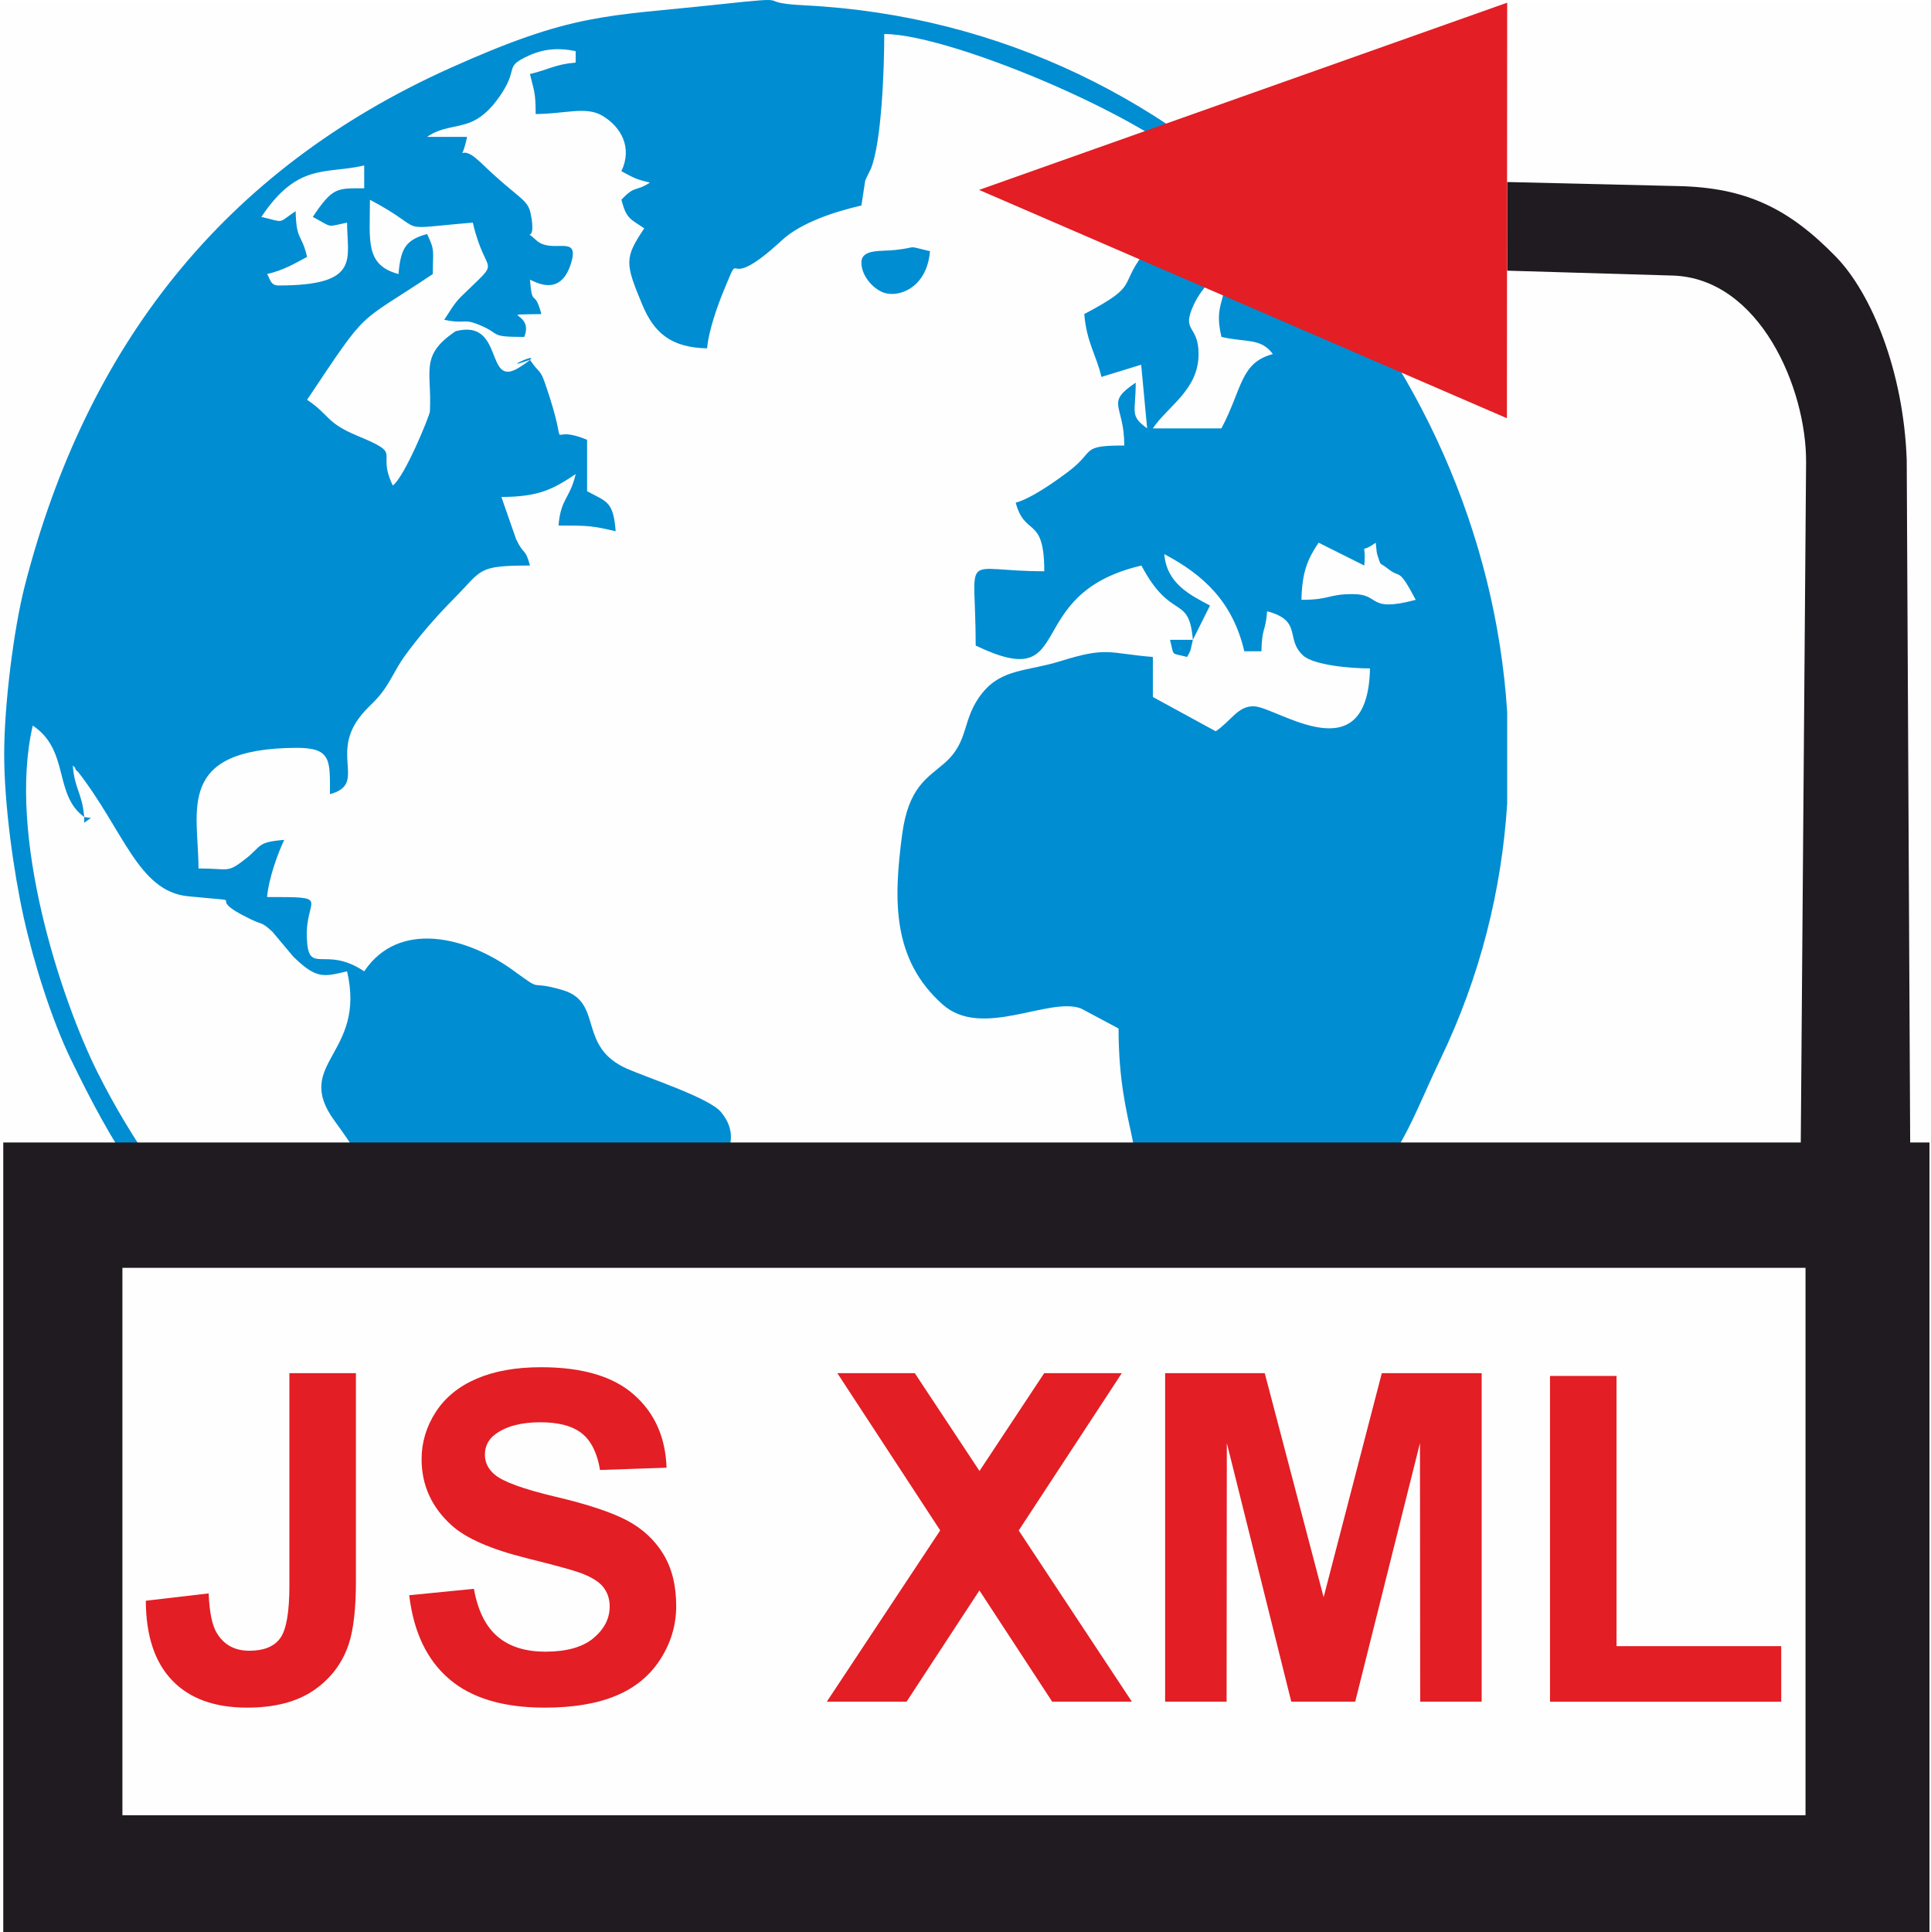
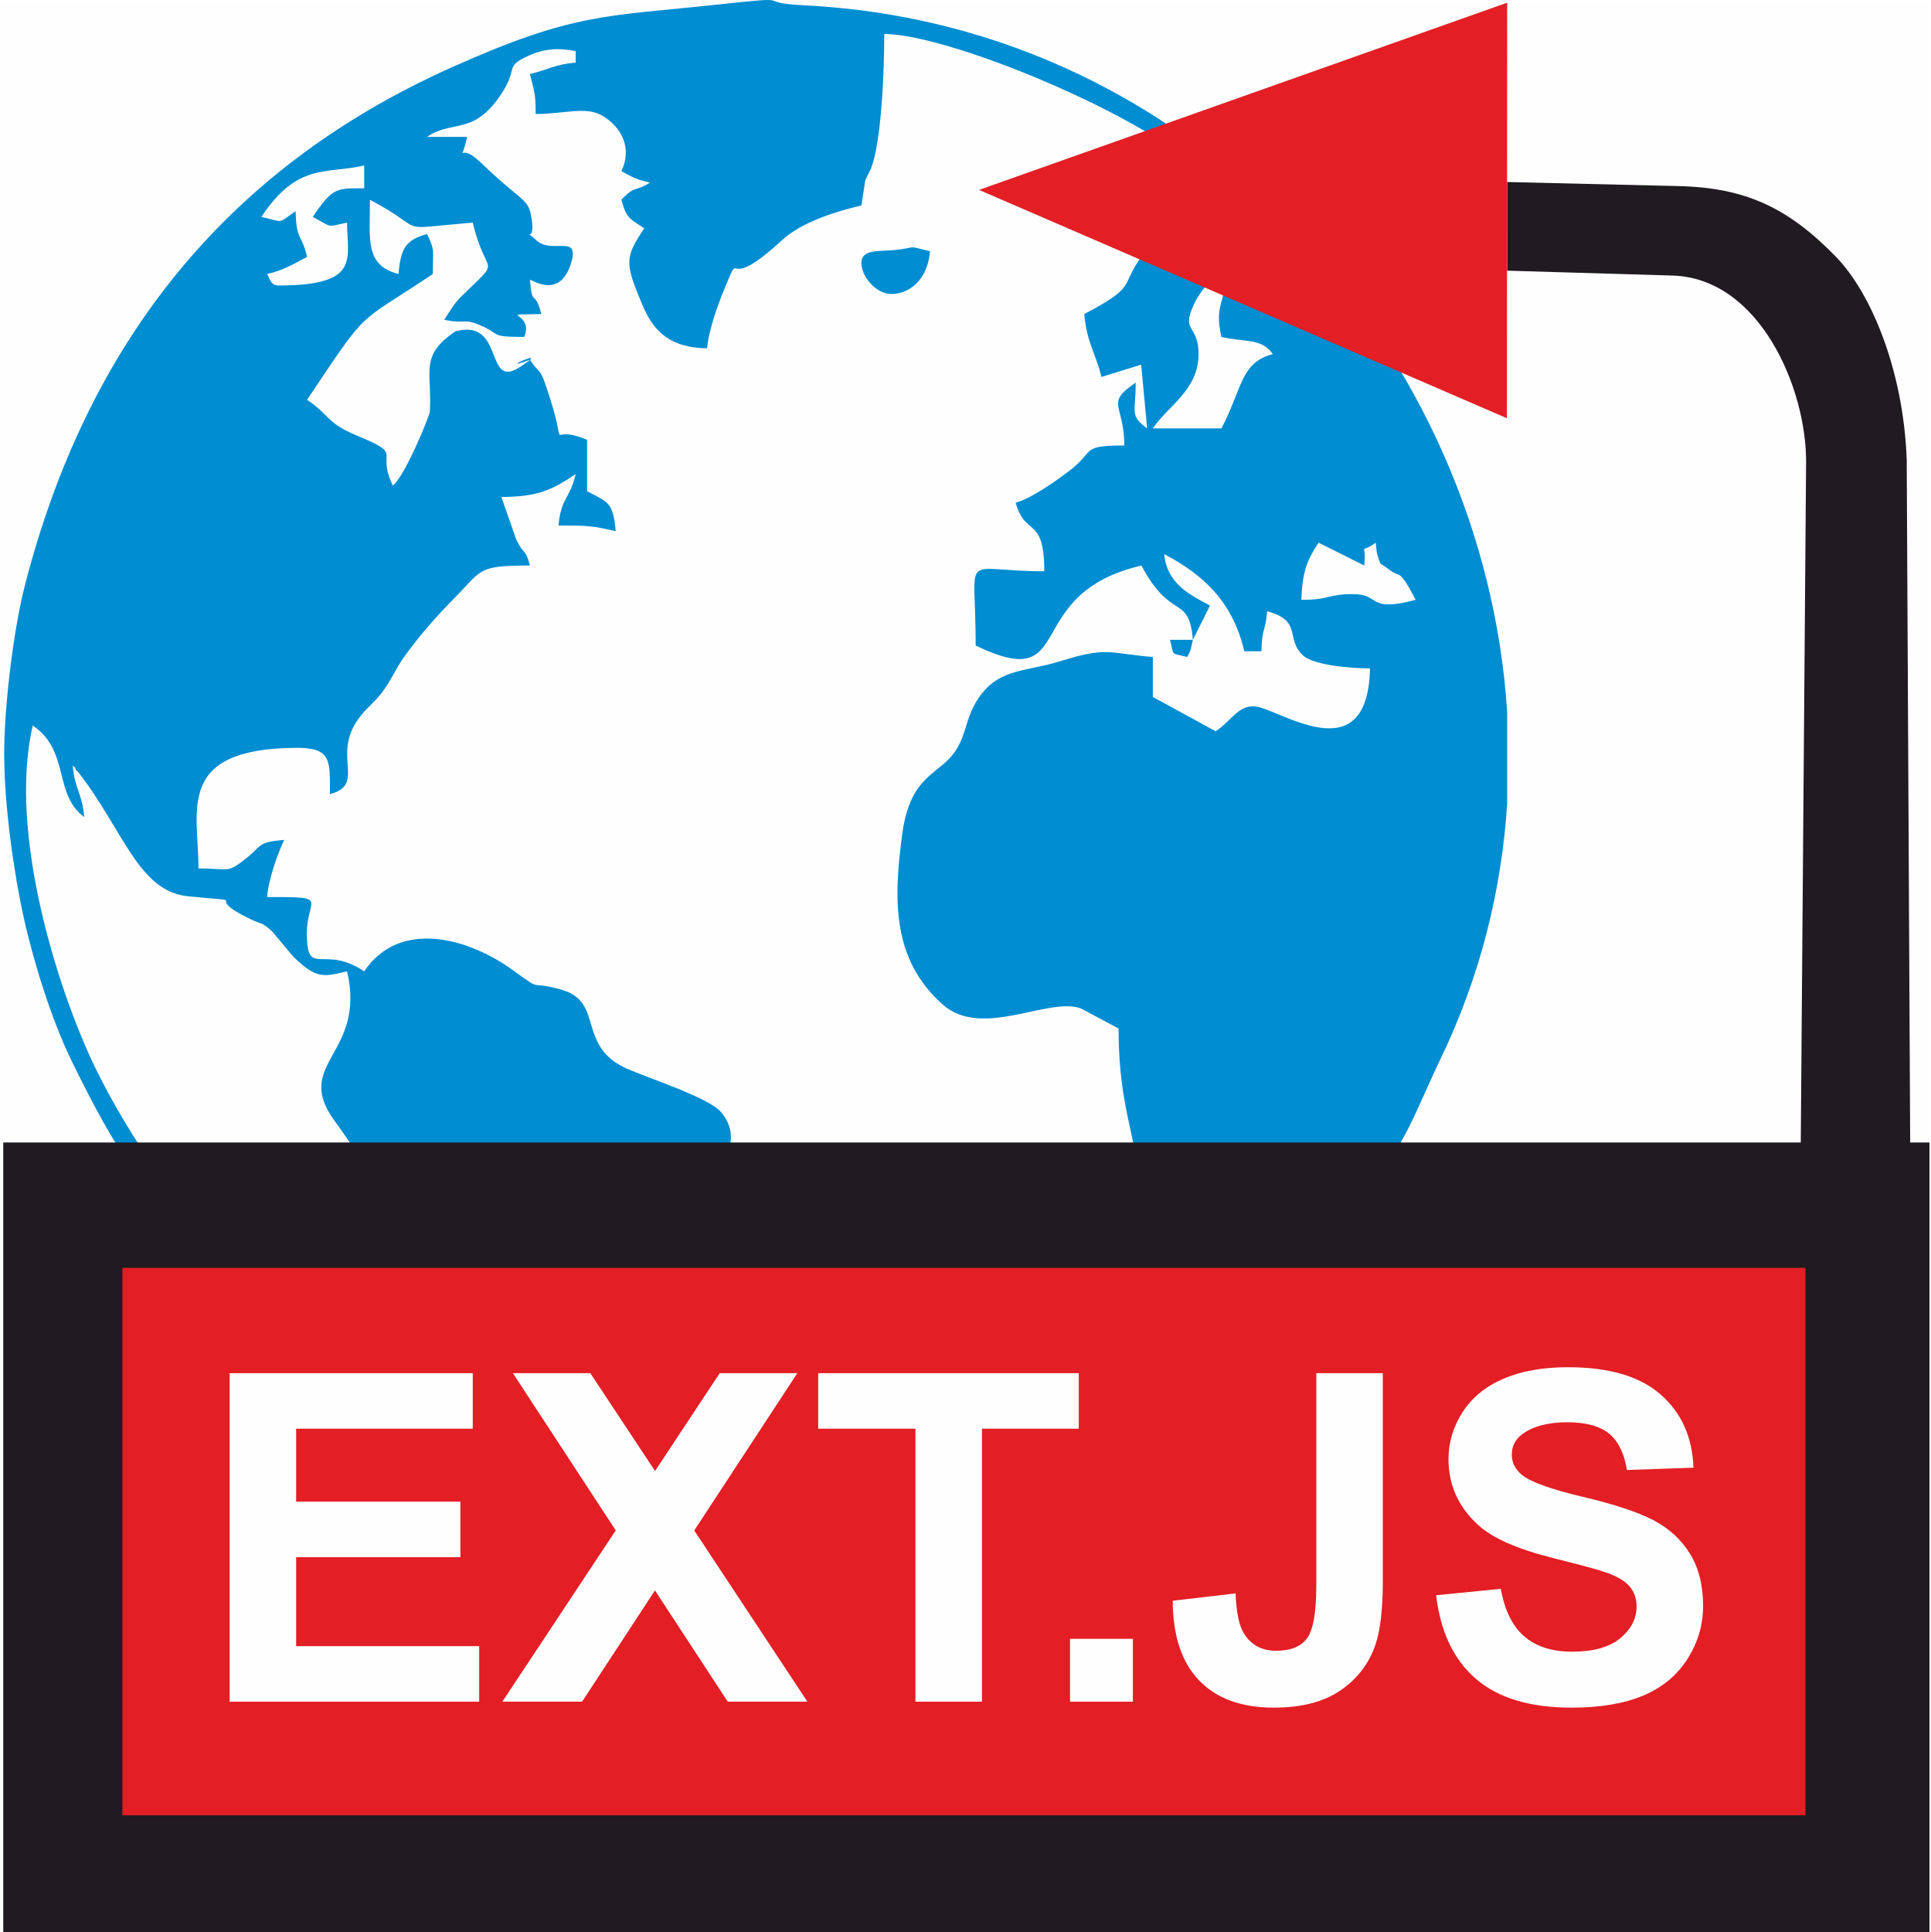
<svg xmlns="http://www.w3.org/2000/svg" xml:space="preserve" width="79.709mm" height="79.763mm" version="1.1" style="shape-rendering:geometricPrecision; text-rendering:geometricPrecision; image-rendering:optimizeQuality; fill-rule:evenodd; clip-rule:evenodd" viewBox="0 0 6757.87 6762.44">
  <defs>
    <style type="text/css">
   
    .str0 {stroke:#1F1B20;stroke-width:6.46;stroke-miterlimit:22.926}
-     .fil2 {fill:none;fill-rule:nonzero}
+     .fil3 {fill:none;fill-rule:nonzero}
    .fil0 {fill:#FEFEFE}
-     .fil6 {fill:#E31E24}
-     .fil3 {fill:#1F1B20}
+     .fil5 {fill:#E31E24}
+     .fil4 {fill:#1F1B20}
    .fil1 {fill:#008DD2}
-     .fil4 {fill:#E31E24;fill-rule:nonzero}
-     .fil5 {fill:#1F1B20;fill-rule:nonzero}
+     .fil6 {fill:#FEFEFE;fill-rule:nonzero}
+     .fil2 {fill:#1F1B20;fill-rule:nonzero}
   
  </style>
  </defs>
  <g id="Layer_x0020_1">
-     <rect class="fil0" y="9.41" width="6751.14" height="6751.14" />
-     <path class="fil1" d="M254.72 2679.68c3.11,3.58 7.86,4.48 9.16,10.84 1.29,6.36 7.35,8.61 9.13,10.89 158.98,203.71 210.79,418.26 384.6,435.62 249.14,24.89 33.99,-9.1 219.68,80.4 42.26,20.36 37.27,7.82 76.27,43.76l73.05 87.12c81.65,79.7 105.79,70.8 188.37,51.57 68.03,291.98 -191.85,320.4 -43.99,523.16 137.3,188.3 85.46,152.94 133.11,227.95 93.96,147.94 210.11,-99.86 211.09,529.24 0.28,170.39 40.63,278.48 -99.48,202.89 -167.24,-90.22 -507.94,-343.61 -625.7,-478.11 -174.4,-199.18 -328.32,-411.12 -448.67,-651.63 -127,-253.83 -316.81,-826.72 -226.65,-1213.73 130.21,87.19 71.88,240.83 180.05,320.09 -7.1,-85.36 -32.91,-94.69 -40.02,-180.05zm5021.34 -188.08l0 322.1c-19.5,302.76 -94.7,605.19 -233.37,892.95 -78.09,162.06 -121.92,296.98 -232.64,427.53l-142.3 177.8c-225.29,290.27 -589.12,535.43 -918.72,701.71 -650.68,328.22 -1555.7,326.55 -2207.53,0.19 -438.85,-219.71 -784.36,-489.15 -1063,-897.53 -89.9,-131.76 -157.32,-257.86 -230.79,-409.38 -66.94,-138.1 -129.64,-337.36 -164.7,-495.47 -34.91,-157.42 -68.35,-395 -68.35,-571.82 0,-173.15 33.71,-439.52 71.87,-588.3 215.51,-840.14 695.33,-1456.03 1488.2,-1812.67 434.79,-195.58 544,-180.23 937.56,-222.8 299.3,-32.37 112.53,-6.82 303.47,2.7 1391.32,69.49 2380.41,1230.43 2460.29,2473zm-320.09 -392.07c-172.46,45.73 -120.06,-20.01 -220.05,-20.01 -88.81,0 -78.39,20.01 -180.05,20.01 2.14,-96.47 20.93,-141.7 60.01,-200.06l160.04 80.03c7.74,-92.91 -21.45,-34.99 40.01,-80.03l3.4 32.19c0.6,2.24 1.53,8.86 2.44,11.32 16.13,43.84 0.55,19.14 39.44,49.54 43.41,33.94 33.24,-9.24 94.76,107.01zm-680.18 -920.25c86.16,20.08 137.97,2.58 180.05,60.02 -114.77,30.65 -106.23,120.55 -180.05,260.07l-240.06 0c52.24,-78.01 160.03,-134.51 160.03,-260.07 0,-105.1 -62.92,-75.18 -16.19,-174 29.44,-62.22 76.5,-100.37 116.22,-146.09 0,141.88 -48.02,139.82 -20,260.07zm-3180.84 -420.1c71.62,37.9 44.9,35.91 120.03,20 0,126.29 49.87,220.06 -240.07,220.06 -29.25,0 -29.34,-24.67 -40.01,-40.02 58.47,-13.62 92.64,-34.94 140.03,-60.01 -19.48,-83.65 -37.66,-54.98 -40.01,-160.05 -65.57,43.91 -35.45,39.71 -120.03,20.02 128.05,-191.22 223.86,-148.32 360.09,-180.05l0 80.02c-95.24,0 -109.7,-5.01 -180.03,100.03zm400.1 -280.08l-39.01 23 39.01 -23zm2680.71 1760.47l60.02 -120.03c-72.13,-38.16 -151.54,-77.86 -160.04,-180.05 138.58,73.33 239.99,168.06 280.08,340.09l60.01 0c1.97,-87.92 13.54,-62.31 20.01,-140.04 125.11,33.41 62.19,95.93 125.55,154.54 37.47,34.65 168.28,45.52 234.55,45.52 -8.28,371.73 -322.74,137.02 -404.89,132.74 -57.16,-2.98 -80.65,50.75 -135.24,87.31l-220.06 -120.03 0 -140.03c-159.03,-13.24 -157.89,-37.06 -325.08,15.01 -113.65,35.39 -201.9,25.46 -270.65,109.45 -75.4,92.12 -44.1,168.36 -133.3,246.79 -59.05,51.92 -126.67,82.56 -148.83,251.29 -30.02,228.57 -35.48,435.74 141.79,593.65 137.64,122.61 371.24,-28.03 484.44,14.05l131.59 70.11c0,367.97 115.1,436.72 32.37,632.53 -72.12,170.67 -54.11,93.61 -34.28,289.51 11.56,114.3 18.93,219.63 41.92,318.3 -520.71,275.52 -1015.16,413.35 -1635.38,335.02 -150.48,-18.99 -425.83,-77.7 -545.2,-134.97 31.29,-134.34 154.44,-154.38 245.1,-235.03 170.24,-151.47 112.65,-147.24 146.94,-213.16 15.07,-28.97 46.31,-47.98 77.6,-62.44 202.64,-93.65 121.76,-91.79 182.27,-297.85 27.82,-94.73 205.66,-209.28 96.69,-339.65 -41.93,-50.17 -258.42,-120.1 -329.13,-151.57 -175.85,-78.25 -80.39,-232.4 -225.05,-275.08 -128.52,-37.91 -60.15,13.25 -171.92,-68.15 -164.71,-119.94 -401.95,-177.73 -522.64,2.5 -139.7,-93.56 -196.23,19.41 -200.98,-119.29 -4.81,-140.19 91.17,-140.79 -139.1,-140.79 5.28,-63.37 37.55,-153.24 60.02,-200.05 -96.47,8.03 -77.66,21.07 -134.38,65.67 -66.88,52.58 -56.49,34.35 -165.7,34.35 0,-202.04 -82.98,-419.59 341.71,-422.2 125.09,-0.77 118.41,44.67 118.41,162.13 127.71,-34.1 6.4,-132.18 98.4,-261.69 29.85,-42.02 54.43,-55.14 84.79,-95.27 29.33,-38.76 47.75,-83.39 76.52,-123.54 49.61,-69.23 112.37,-141.64 175.22,-204.88 99.53,-100.14 78.25,-114.84 265.26,-114.84 -16.99,-63.65 -19.97,-32.47 -48.27,-91.76l-51.76 -148.31c131.36,0 182.26,-27.91 260.08,-80.03 -20.46,87.82 -51.99,83.6 -60.02,180.05 106.11,0 118.14,0.92 200.05,20.01 -8.62,-103.57 -28.35,-102.12 -100.03,-140.03l0 -180.05c-157.74,-65.16 -51.55,80.37 -145.91,-194.18 -19.43,-56.53 -19.69,-34.44 -54.15,-85.9 -136.12,49.28 92.45,-55.79 -36.79,26.49 -123.3,78.47 -49.95,-171.42 -223.27,-126.51 -127.5,85.39 -82.66,139.61 -90.17,280.87 -0.79,14.82 -88.22,228.76 -129.89,259.28 -60.79,-126.71 43.37,-104.59 -125.37,-174.7 -108.72,-45.17 -95.25,-72.17 -174.71,-125.38 220.7,-329.59 165.96,-256.53 440.12,-440.12 0,-84.18 8.41,-80.81 -20,-140.03 -75.43,20.14 -92.68,51.62 -100.03,140.03 -117.97,-31.5 -100.03,-117.37 -100.03,-260.07 215.19,113.87 69.61,104.2 360.09,80.03 46.58,199.91 107.57,113.54 -40.95,259.01 -24.61,24.1 -40.2,52.9 -59.08,81.08 76.58,16.23 64.04,-6.1 122.15,17.69 80.76,33.06 31.37,42.33 157.93,42.33 37.09,-89.78 -108,-76.28 60.02,-80.02 -24.82,-92.95 -31.5,-17.69 -40.02,-120.03 12.92,3.01 106.45,66.71 144.29,-59.19 31.1,-103.47 -67.33,-27.83 -122.98,-79.82 -51.2,-47.83 -1.75,21.03 -15.34,-74.46 -0.45,-3.22 -2.2,-10.74 -2.63,-13.34 -9.39,-57.49 -40.85,-52.94 -175.19,-183.21 -2.88,-2.81 -7.72,-6.64 -10.59,-9.28 -69.01,-63.6 -60.28,26.17 -37.62,-80.83l-140.03 0c50.75,-35.27 99.03,-30.84 149.7,-50.35 50.81,-19.56 87.98,-65.13 114.03,-106.03 55.56,-87.22 5.75,-88.69 92.73,-128.28 56.84,-25.86 110.06,-26.78 163.67,-15.43l0 40.01c-72.29,6.02 -95.34,24.93 -160.05,40.02 13.72,58.86 20.01,61.05 20.01,140.03 100.58,0 175.73,-28.22 233.05,5.72 68.56,40.6 105.57,114.02 67.03,194.33 41.24,21.82 47.42,27.76 100.03,40.01 -54.15,34.36 -50.04,7.32 -100.03,60.02 17.56,65.75 29.02,65.88 80.03,100.03 -69.47,103.75 -67.68,121.54 -6.96,266.98 40.96,98.08 99.61,150.3 227.01,153.13 5.28,-63.4 38.19,-153.69 58.14,-201.93 70.67,-171.02 -13.4,24.33 203.71,-176.38 68.26,-63.09 187.48,-100.65 278.31,-121.81l13.29 -86.72c1.59,-4.58 4.36,-9.42 6.13,-13.87 1.75,-4.39 4.76,-9.11 6.6,-13.41 1.83,-4.31 4.82,-9.05 6.63,-13.37 38.28,-92.02 47.35,-352.35 47.35,-472.79 243.39,0 1012.03,328.57 1140.31,520.14 -76.24,104.05 -2.7,-46.55 -157.2,162.89 -21.8,29.54 -33.79,34.41 -57.19,62.83 -117.59,142.69 -19.45,125.26 -225.72,234.41 8.34,100.14 41.87,142.17 60.02,220.05l139.11 -42.8 20.94 222.85c-62.23,-45.6 -40.02,-53.47 -40.02,-160.04 -109.21,73.12 -40.01,74.46 -40.01,220.05 -155.05,0 -100.43,18.5 -191.89,88.19 -48.08,36.63 -133.74,97.33 -188.22,111.87 32.49,121.69 100.03,43.65 100.03,240.06 -299.88,0 -240.06,-80.59 -240.06,260.07 362.01,173.71 149.85,-179.82 580.15,-280.07 104.62,197.71 166.54,97.64 180.05,260.07z" />
-     <path class="fil1" d="M3015.46 919.22c0,45.51 39.45,90.29 76.52,104.58 50.55,19.5 152.62,-13.31 163.54,-144.59 -91.09,-21.22 -33.43,-13.78 -122.48,-4.1 -50.11,5.44 -117.58,-4.48 -117.58,44.11z" />
-     <path class="fil1" d="M4175.76 2239.57l-80.03 0c16.1,60.26 -0.25,43.92 60.02,60.02 15.15,-26.96 10.94,-22.11 20.01,-60.02z" />
-     <polygon class="fil1" points="294.74,2859.73 294.74,2879.73 318.08,2863.06 " />
-     <g>
-       <polygon class="fil2 str0" points="14.66,4002.18 6751.14,4002.18 6751.14,6760.56 14.66,6760.56 " />
-       <polygon id="_1" class="fil3" points="14.66,4002.18 6751.14,4002.18 6751.14,6760.56 14.66,6760.56 " />
+     <g id="_3107978254224">
+       <rect class="fil0" y="9.41" width="6751.14" height="6751.14" />
+       <path class="fil1" d="M3015.46 919.22c0,45.51 39.45,90.29 76.52,104.58 50.55,19.5 152.62,-13.31 163.54,-144.59 -91.09,-21.22 -33.43,-13.78 -122.48,-4.1 -50.11,5.44 -117.58,-4.48 -117.58,44.11z" />
+       <path class="fil1" d="M4175.76 2239.57l-80.03 0c16.1,60.26 -0.25,43.92 60.02,60.02 15.15,-26.96 10.94,-22.11 20.01,-60.02z" />
+       <path class="fil2" d="M5276.13 947.4l-0.08 -310.28 600.38 14.24c233.63,5.54 383.77,75.66 551.1,248.02 122.37,126.05 235.86,396.3 247.22,710.01l12.12 2392.79 -383.03 0 18.64 -2384.11c1.62,-258.1 -161.99,-644.56 -467.8,-653.58l-578.55 -17.09z" />
+       <path class="fil1" d="M254.72 2679.68c3.11,3.58 7.86,4.48 9.16,10.84 1.29,6.36 7.35,8.61 9.13,10.89 158.98,203.71 210.79,418.26 384.6,435.62 249.14,24.89 33.99,-9.1 219.68,80.4 42.26,20.36 37.27,7.82 76.27,43.76l73.05 87.12c81.65,79.7 105.79,70.8 188.37,51.57 68.03,291.98 -191.85,320.4 -43.99,523.16 137.3,188.3 85.46,152.94 133.11,227.95 93.96,147.94 210.11,-99.86 211.09,529.24 0.28,170.39 40.63,278.48 -99.48,202.89 -167.24,-90.22 -507.94,-343.61 -625.7,-478.11 -174.4,-199.18 -328.32,-411.12 -448.67,-651.63 -127,-253.83 -316.81,-826.72 -226.65,-1213.73 130.21,87.19 71.88,240.83 180.05,320.09 -7.1,-85.36 -32.91,-94.69 -40.02,-180.05zm5021.34 -188.08l0 322.1c-19.5,302.76 -94.7,605.19 -233.37,892.95 -78.09,162.06 -121.92,296.98 -232.64,427.53l-142.3 177.8c-225.29,290.27 -589.12,535.43 -918.72,701.71 -650.68,328.22 -1555.7,326.55 -2207.53,0.19 -438.85,-219.71 -784.36,-489.15 -1063,-897.53 -89.9,-131.76 -157.32,-257.86 -230.79,-409.38 -66.94,-138.1 -129.64,-337.36 -164.7,-495.47 -34.91,-157.42 -68.35,-395 -68.35,-571.82 0,-173.15 33.71,-439.52 71.87,-588.3 215.51,-840.14 695.33,-1456.03 1488.2,-1812.67 434.79,-195.58 544,-180.23 937.56,-222.8 299.3,-32.37 112.53,-6.82 303.47,2.7 1391.32,69.49 2380.41,1230.43 2460.29,2473zm-320.09 -392.07c-172.46,45.73 -120.06,-20.01 -220.05,-20.01 -88.81,0 -78.39,20.01 -180.05,20.01 2.14,-96.47 20.93,-141.7 60.01,-200.06l160.04 80.03c7.74,-92.91 -21.45,-34.99 40.01,-80.03l3.4 32.19c0.6,2.24 1.53,8.86 2.44,11.32 16.13,43.84 0.55,19.14 39.44,49.54 43.41,33.94 33.24,-9.24 94.76,107.01zm-680.18 -920.25c86.16,20.08 137.97,2.58 180.05,60.02 -114.77,30.65 -106.23,120.55 -180.05,260.07l-240.06 0c52.24,-78.01 160.03,-134.51 160.03,-260.07 0,-105.1 -62.92,-75.18 -16.19,-174 29.44,-62.22 76.5,-100.37 116.22,-146.09 0,141.88 -48.02,139.82 -20,260.07zm-3180.84 -420.1c71.62,37.9 44.9,35.91 120.03,20 0,126.29 49.87,220.06 -240.07,220.06 -29.25,0 -29.34,-24.67 -40.01,-40.02 58.47,-13.62 92.64,-34.94 140.03,-60.01 -19.48,-83.65 -37.66,-54.98 -40.01,-160.05 -65.57,43.91 -35.45,39.71 -120.03,20.02 128.05,-191.22 223.86,-148.32 360.09,-180.05l0 80.02c-95.24,0 -109.7,-5.01 -180.03,100.03zm400.1 -280.08l-39.01 23 39.01 -23zm2680.71 1760.47l60.02 -120.03c-72.13,-38.16 -151.54,-77.86 -160.04,-180.05 138.58,73.33 239.99,168.06 280.08,340.09l60.01 0c1.97,-87.92 13.54,-62.31 20.01,-140.04 125.11,33.41 62.19,95.93 125.55,154.54 37.47,34.65 168.28,45.52 234.55,45.52 -8.28,371.73 -322.74,137.02 -404.89,132.74 -57.16,-2.98 -80.65,50.75 -135.24,87.31l-220.06 -120.03 0 -140.03c-159.03,-13.24 -157.89,-37.06 -325.08,15.01 -113.65,35.39 -201.9,25.46 -270.65,109.45 -75.4,92.12 -44.1,168.36 -133.3,246.79 -59.05,51.92 -126.67,82.56 -148.83,251.29 -30.02,228.57 -35.48,435.74 141.79,593.65 137.64,122.61 371.24,-28.03 484.44,14.05l131.59 70.11c0,367.97 115.1,436.72 32.37,632.53 -72.12,170.67 -54.11,93.61 -34.28,289.51 11.56,114.3 18.93,219.63 41.92,318.3 -520.71,275.52 -1015.16,413.35 -1635.38,335.02 -150.48,-18.99 -425.83,-77.7 -545.2,-134.97 31.29,-134.34 154.44,-154.38 245.1,-235.03 170.24,-151.47 112.65,-147.24 146.94,-213.16 15.07,-28.97 46.31,-47.98 77.6,-62.44 202.64,-93.65 121.76,-91.79 182.27,-297.85 27.82,-94.73 205.66,-209.28 96.69,-339.65 -41.93,-50.17 -258.42,-120.1 -329.13,-151.57 -175.85,-78.25 -80.39,-232.4 -225.05,-275.08 -128.52,-37.91 -60.15,13.25 -171.92,-68.15 -164.71,-119.94 -401.95,-177.73 -522.64,2.5 -139.7,-93.56 -196.23,19.41 -200.98,-119.29 -4.81,-140.19 91.17,-140.79 -139.1,-140.79 5.28,-63.37 37.55,-153.24 60.02,-200.05 -96.47,8.03 -77.66,21.07 -134.38,65.67 -66.88,52.58 -56.49,34.35 -165.7,34.35 0,-202.04 -82.98,-419.59 341.71,-422.2 125.09,-0.77 118.41,44.67 118.41,162.13 127.71,-34.1 6.4,-132.18 98.4,-261.69 29.85,-42.02 54.43,-55.14 84.79,-95.27 29.33,-38.76 47.75,-83.39 76.52,-123.54 49.61,-69.23 112.37,-141.64 175.22,-204.88 99.53,-100.14 78.25,-114.84 265.26,-114.84 -16.99,-63.65 -19.97,-32.47 -48.27,-91.76l-51.76 -148.31c131.36,0 182.26,-27.91 260.08,-80.03 -20.46,87.82 -51.99,83.6 -60.02,180.05 106.11,0 118.14,0.92 200.05,20.01 -8.62,-103.57 -28.35,-102.12 -100.03,-140.03l0 -180.05c-157.74,-65.16 -51.55,80.37 -145.91,-194.18 -19.43,-56.53 -19.69,-34.44 -54.15,-85.9 -136.12,49.28 92.45,-55.79 -36.79,26.49 -123.3,78.47 -49.95,-171.42 -223.27,-126.51 -127.5,85.39 -82.66,139.61 -90.17,280.87 -0.79,14.82 -88.22,228.76 -129.89,259.28 -60.79,-126.71 43.37,-104.59 -125.37,-174.7 -108.72,-45.17 -95.25,-72.17 -174.71,-125.38 220.7,-329.59 165.96,-256.53 440.12,-440.12 0,-84.18 8.41,-80.81 -20,-140.03 -75.43,20.14 -92.68,51.62 -100.03,140.03 -117.97,-31.5 -100.03,-117.37 -100.03,-260.07 215.19,113.87 69.61,104.2 360.09,80.03 46.58,199.91 107.57,113.54 -40.95,259.01 -24.61,24.1 -40.2,52.9 -59.08,81.08 76.58,16.23 64.04,-6.1 122.15,17.69 80.76,33.06 31.37,42.33 157.93,42.33 37.09,-89.78 -108,-76.28 60.02,-80.02 -24.82,-92.95 -31.5,-17.69 -40.02,-120.03 12.92,3.01 106.45,66.71 144.29,-59.19 31.1,-103.47 -67.33,-27.83 -122.98,-79.82 -51.2,-47.83 -1.75,21.03 -15.34,-74.46 -0.45,-3.22 -2.2,-10.74 -2.63,-13.34 -9.39,-57.49 -40.85,-52.94 -175.19,-183.21 -2.88,-2.81 -7.72,-6.64 -10.59,-9.28 -69.01,-63.6 -60.28,26.17 -37.62,-80.83l-140.03 0c50.75,-35.27 99.03,-30.84 149.7,-50.35 50.81,-19.56 87.98,-65.13 114.03,-106.03 55.56,-87.22 5.75,-88.69 92.73,-128.28 56.84,-25.86 110.06,-26.78 163.67,-15.43l0 40.01c-72.29,6.02 -95.34,24.93 -160.05,40.02 13.72,58.86 20.01,61.05 20.01,140.03 100.58,0 175.73,-28.22 233.05,5.72 68.56,40.6 105.57,114.02 67.03,194.33 41.24,21.82 47.42,27.76 100.03,40.01 -54.15,34.36 -50.04,7.32 -100.03,60.02 17.56,65.75 29.02,65.88 80.03,100.03 -69.47,103.75 -67.68,121.54 -6.96,266.98 40.96,98.08 99.61,150.3 227.01,153.13 5.28,-63.4 38.19,-153.69 58.14,-201.93 70.67,-171.02 -13.4,24.33 203.71,-176.38 68.26,-63.09 187.48,-100.65 278.31,-121.81l13.29 -86.72c1.59,-4.58 4.36,-9.42 6.13,-13.87 1.75,-4.39 4.76,-9.11 6.6,-13.41 1.83,-4.31 4.82,-9.05 6.63,-13.37 38.28,-92.02 47.35,-352.35 47.35,-472.79 243.39,0 1012.03,328.57 1140.31,520.14 -76.24,104.05 -2.7,-46.55 -157.2,162.89 -21.8,29.54 -33.79,34.41 -57.19,62.83 -117.59,142.69 -19.45,125.26 -225.72,234.41 8.34,100.14 41.87,142.17 60.02,220.05l139.11 -42.8 20.94 222.85c-62.23,-45.6 -40.02,-53.47 -40.02,-160.04 -109.21,73.12 -40.01,74.46 -40.01,220.05 -155.05,0 -100.43,18.5 -191.89,88.19 -48.08,36.63 -133.74,97.33 -188.22,111.87 32.49,121.69 100.03,43.65 100.03,240.06 -299.88,0 -240.06,-80.59 -240.06,260.07 362.01,173.71 149.85,-179.82 580.15,-280.07 104.62,197.71 166.54,97.64 180.05,260.07z" />
+       <g>
+         <polygon class="fil3 str0" points="14.66,4002.18 6751.14,4002.18 6751.14,6760.56 14.66,6760.56 " />
+         <polygon id="_1" class="fil4" points="14.66,4002.18 6751.14,4002.18 6751.14,6760.56 14.66,6760.56 " />
+       </g>
+       <g>
+         <polygon class="fil3 str0" points="428.51,4437.71 6320.49,4437.71 6320.49,6353.78 428.51,6353.78 " />
+         <polygon id="_1_0" class="fil5" points="428.51,4437.71 6320.49,4437.71 6320.49,6353.78 428.51,6353.78 " />
+       </g>
+       <polygon class="fil6" points="803.86,5956.27 803.86,4806.46 1654.97,4806.46 1654.97,5000.78 1036.72,5000.78 1036.72,5256.11 1611.61,5256.11 1611.61,5450.42 1036.72,5450.42 1036.72,5761.96 1677.46,5761.96 1677.46,5956.27 " />
+       <polygon id="_1_1" class="fil6" points="1758.56,5956.27 2155.47,5356.74 1795.49,4806.46 2066.61,4806.46 2293.04,5148.78 2519.47,4806.46 2791.14,4806.46 2430.35,5357.01 2826.46,5956.27 2547.57,5956.27 2292.78,5566.85 2037.71,5956.27 " />
+       <polygon id="_2" class="fil6" points="3204.64,5956.27 3204.64,5000.78 2864.2,5000.78 2864.2,4806.46 3776.34,4806.46 3776.34,5000.78 3437.5,5000.78 3437.5,5956.27 " />
+       <polygon id="_3" class="fil6" points="3745.82,5956.27 3745.82,5736.27 3965.83,5736.27 3965.83,5956.27 " />
+       <path id="_4" class="fil6" d="M4607.91 4806.46l232.85 0 0 728.53c0,95.28 -8.3,168.61 -25.16,220 -22.48,66.92 -63.16,120.71 -122.32,161.39 -58.88,40.42 -136.76,60.75 -233.65,60.75 -113.48,0 -200.74,-31.58 -261.76,-95.02 -61.29,-63.43 -92.07,-156.57 -92.61,-279.15l220 -25.69c2.68,65.57 12.05,111.87 28.64,138.91 24.89,41.21 62.63,61.82 113.48,61.82 51.12,0 87.52,-14.72 108.67,-44.43 21.14,-29.44 31.85,-90.73 31.85,-183.88l0 -743.25z" />
+       <path id="_5" class="fil6" d="M5027.31 5583.7l226.44 -22.48c13.65,75.74 40.95,131.14 82.43,166.74 41.48,35.6 97.42,53.26 167.81,53.26 74.4,0 130.62,-15.79 168.35,-47.38 37.74,-31.58 56.74,-68.51 56.74,-110.8 0,-27.3 -8.03,-50.32 -23.82,-69.59 -15.79,-19 -43.63,-35.59 -83.24,-49.51 -27.03,-9.64 -88.59,-26.23 -184.94,-50.32 -123.92,-31.05 -210.9,-69.05 -260.95,-114.29 -70.39,-63.43 -105.45,-140.78 -105.45,-232.05 0,-58.61 16.59,-113.74 49.51,-164.87 33.18,-51.12 80.82,-89.93 143.19,-116.69 62.36,-26.77 137.3,-40.14 225.62,-40.14 143.73,0 252.12,31.84 324.66,95.81 72.8,63.97 110.81,149.08 114.56,255.87l-232.85 8.03c-9.9,-59.42 -31.05,-101.98 -63.43,-127.94 -32.39,-25.96 -81.09,-39.08 -145.87,-39.08 -66.91,0 -119.37,13.92 -157.11,41.76 -24.35,17.93 -36.67,41.76 -36.67,71.73 0,27.3 11.51,50.59 34.53,69.86 29.17,24.89 100.09,50.58 212.78,77.35 112.68,26.49 195.91,54.33 249.71,82.7 54.07,28.64 96.35,67.44 126.87,116.96 30.51,49.51 45.77,110.54 45.77,183.07 0,65.84 -18.19,127.66 -54.86,185.21 -36.67,57.54 -88.33,100.37 -155.24,128.2 -66.91,28.11 -150.42,42.02 -250.25,42.02 -145.33,0 -256.94,-33.46 -334.82,-100.63 -77.89,-66.92 -124.19,-164.6 -139.45,-292.81z" />
+       <polygon class="fil5" points="5275.15,1463.9 5276.06,9.41 3427.34,664.71 " />
    </g>
-     <g>
-       <polygon class="fil2 str0" points="428.51,4437.71 6320.49,4437.71 6320.49,6353.78 428.51,6353.78 " />
-       <polygon id="_1_0" class="fil0" points="428.51,4437.71 6320.49,4437.71 6320.49,6353.78 428.51,6353.78 " />
-     </g>
-     <path class="fil4" d="M1013.09 4806.46l232.85 0 0 728.53c0,95.28 -8.3,168.61 -25.16,220 -22.48,66.92 -63.16,120.71 -122.32,161.39 -58.88,40.42 -136.76,60.75 -233.65,60.75 -113.48,0 -200.74,-31.58 -261.76,-95.02 -61.29,-63.43 -92.07,-156.57 -92.61,-279.15l220 -25.69c2.68,65.57 12.05,111.87 28.64,138.91 24.89,41.21 62.63,61.82 113.48,61.82 51.12,0 87.52,-14.72 108.67,-44.43 21.14,-29.44 31.85,-90.73 31.85,-183.88l0 -743.25z" />
-     <path id="_1_1" class="fil4" d="M1432.49 5583.7l226.44 -22.48c13.65,75.74 40.95,131.14 82.43,166.74 41.48,35.6 97.42,53.26 167.81,53.26 74.4,0 130.62,-15.79 168.35,-47.38 37.74,-31.58 56.74,-68.51 56.74,-110.8 0,-27.3 -8.03,-50.32 -23.82,-69.59 -15.79,-19 -43.63,-35.59 -83.24,-49.51 -27.03,-9.64 -88.59,-26.23 -184.94,-50.32 -123.92,-31.05 -210.9,-69.05 -260.95,-114.29 -70.39,-63.43 -105.45,-140.78 -105.45,-232.05 0,-58.61 16.59,-113.74 49.51,-164.87 33.18,-51.12 80.82,-89.93 143.19,-116.69 62.36,-26.77 137.3,-40.14 225.62,-40.14 143.73,0 252.12,31.84 324.66,95.81 72.8,63.97 110.81,149.08 114.56,255.87l-232.85 8.03c-9.9,-59.42 -31.05,-101.98 -63.43,-127.94 -32.39,-25.96 -81.09,-39.08 -145.87,-39.08 -66.91,0 -119.37,13.92 -157.11,41.76 -24.35,17.93 -36.67,41.76 -36.67,71.73 0,27.3 11.51,50.59 34.53,69.86 29.17,24.89 100.09,50.58 212.78,77.35 112.68,26.49 195.91,54.33 249.71,82.7 54.07,28.64 96.35,67.44 126.87,116.96 30.51,49.51 45.77,110.54 45.77,183.07 0,65.84 -18.19,127.66 -54.86,185.21 -36.67,57.54 -88.33,100.37 -155.24,128.2 -66.91,28.11 -150.42,42.02 -250.25,42.02 -145.33,0 -256.94,-33.46 -334.82,-100.63 -77.89,-66.92 -124.19,-164.6 -139.45,-292.81z" />
-     <polygon id="_2" class="fil4" points="2894.38,5956.27 3291.3,5356.74 2931.31,4806.46 3202.44,4806.46 3428.87,5148.78 3655.29,4806.46 3926.96,4806.46 3566.17,5357.01 3962.29,5956.27 3683.4,5956.27 3428.6,5566.85 3173.54,5956.27 " />
-     <polygon id="_3" class="fil4" points="4078.71,5956.27 4078.71,4806.46 4427.45,4806.46 4633.54,5590.66 4837.22,4806.46 5186.77,4806.46 5186.77,5956.27 4971.58,5956.27 4970.78,5051.09 4744.08,5956.27 4520.33,5956.27 4294.7,5051.09 4293.9,5956.27 " />
-     <polygon id="_4" class="fil4" points="5426.04,5956.27 5426.04,4816.1 5658.89,4816.1 5658.89,5761.96 6235.4,5761.96 6235.4,5956.27 " />
-     <path class="fil5" d="M5276.13 947.4l-0.08 -310.28 600.38 14.24c233.63,5.54 383.77,75.66 551.1,248.02 122.37,126.05 235.86,396.3 247.22,710.01l12.12 2392.79 -383.03 0 18.64 -2384.11c1.62,-258.1 -161.99,-644.56 -467.8,-653.58l-578.55 -17.09z" />
-     <polygon class="fil6" points="5275.15,1463.9 5276.06,9.41 3427.34,664.71 " />
  </g>
</svg>
